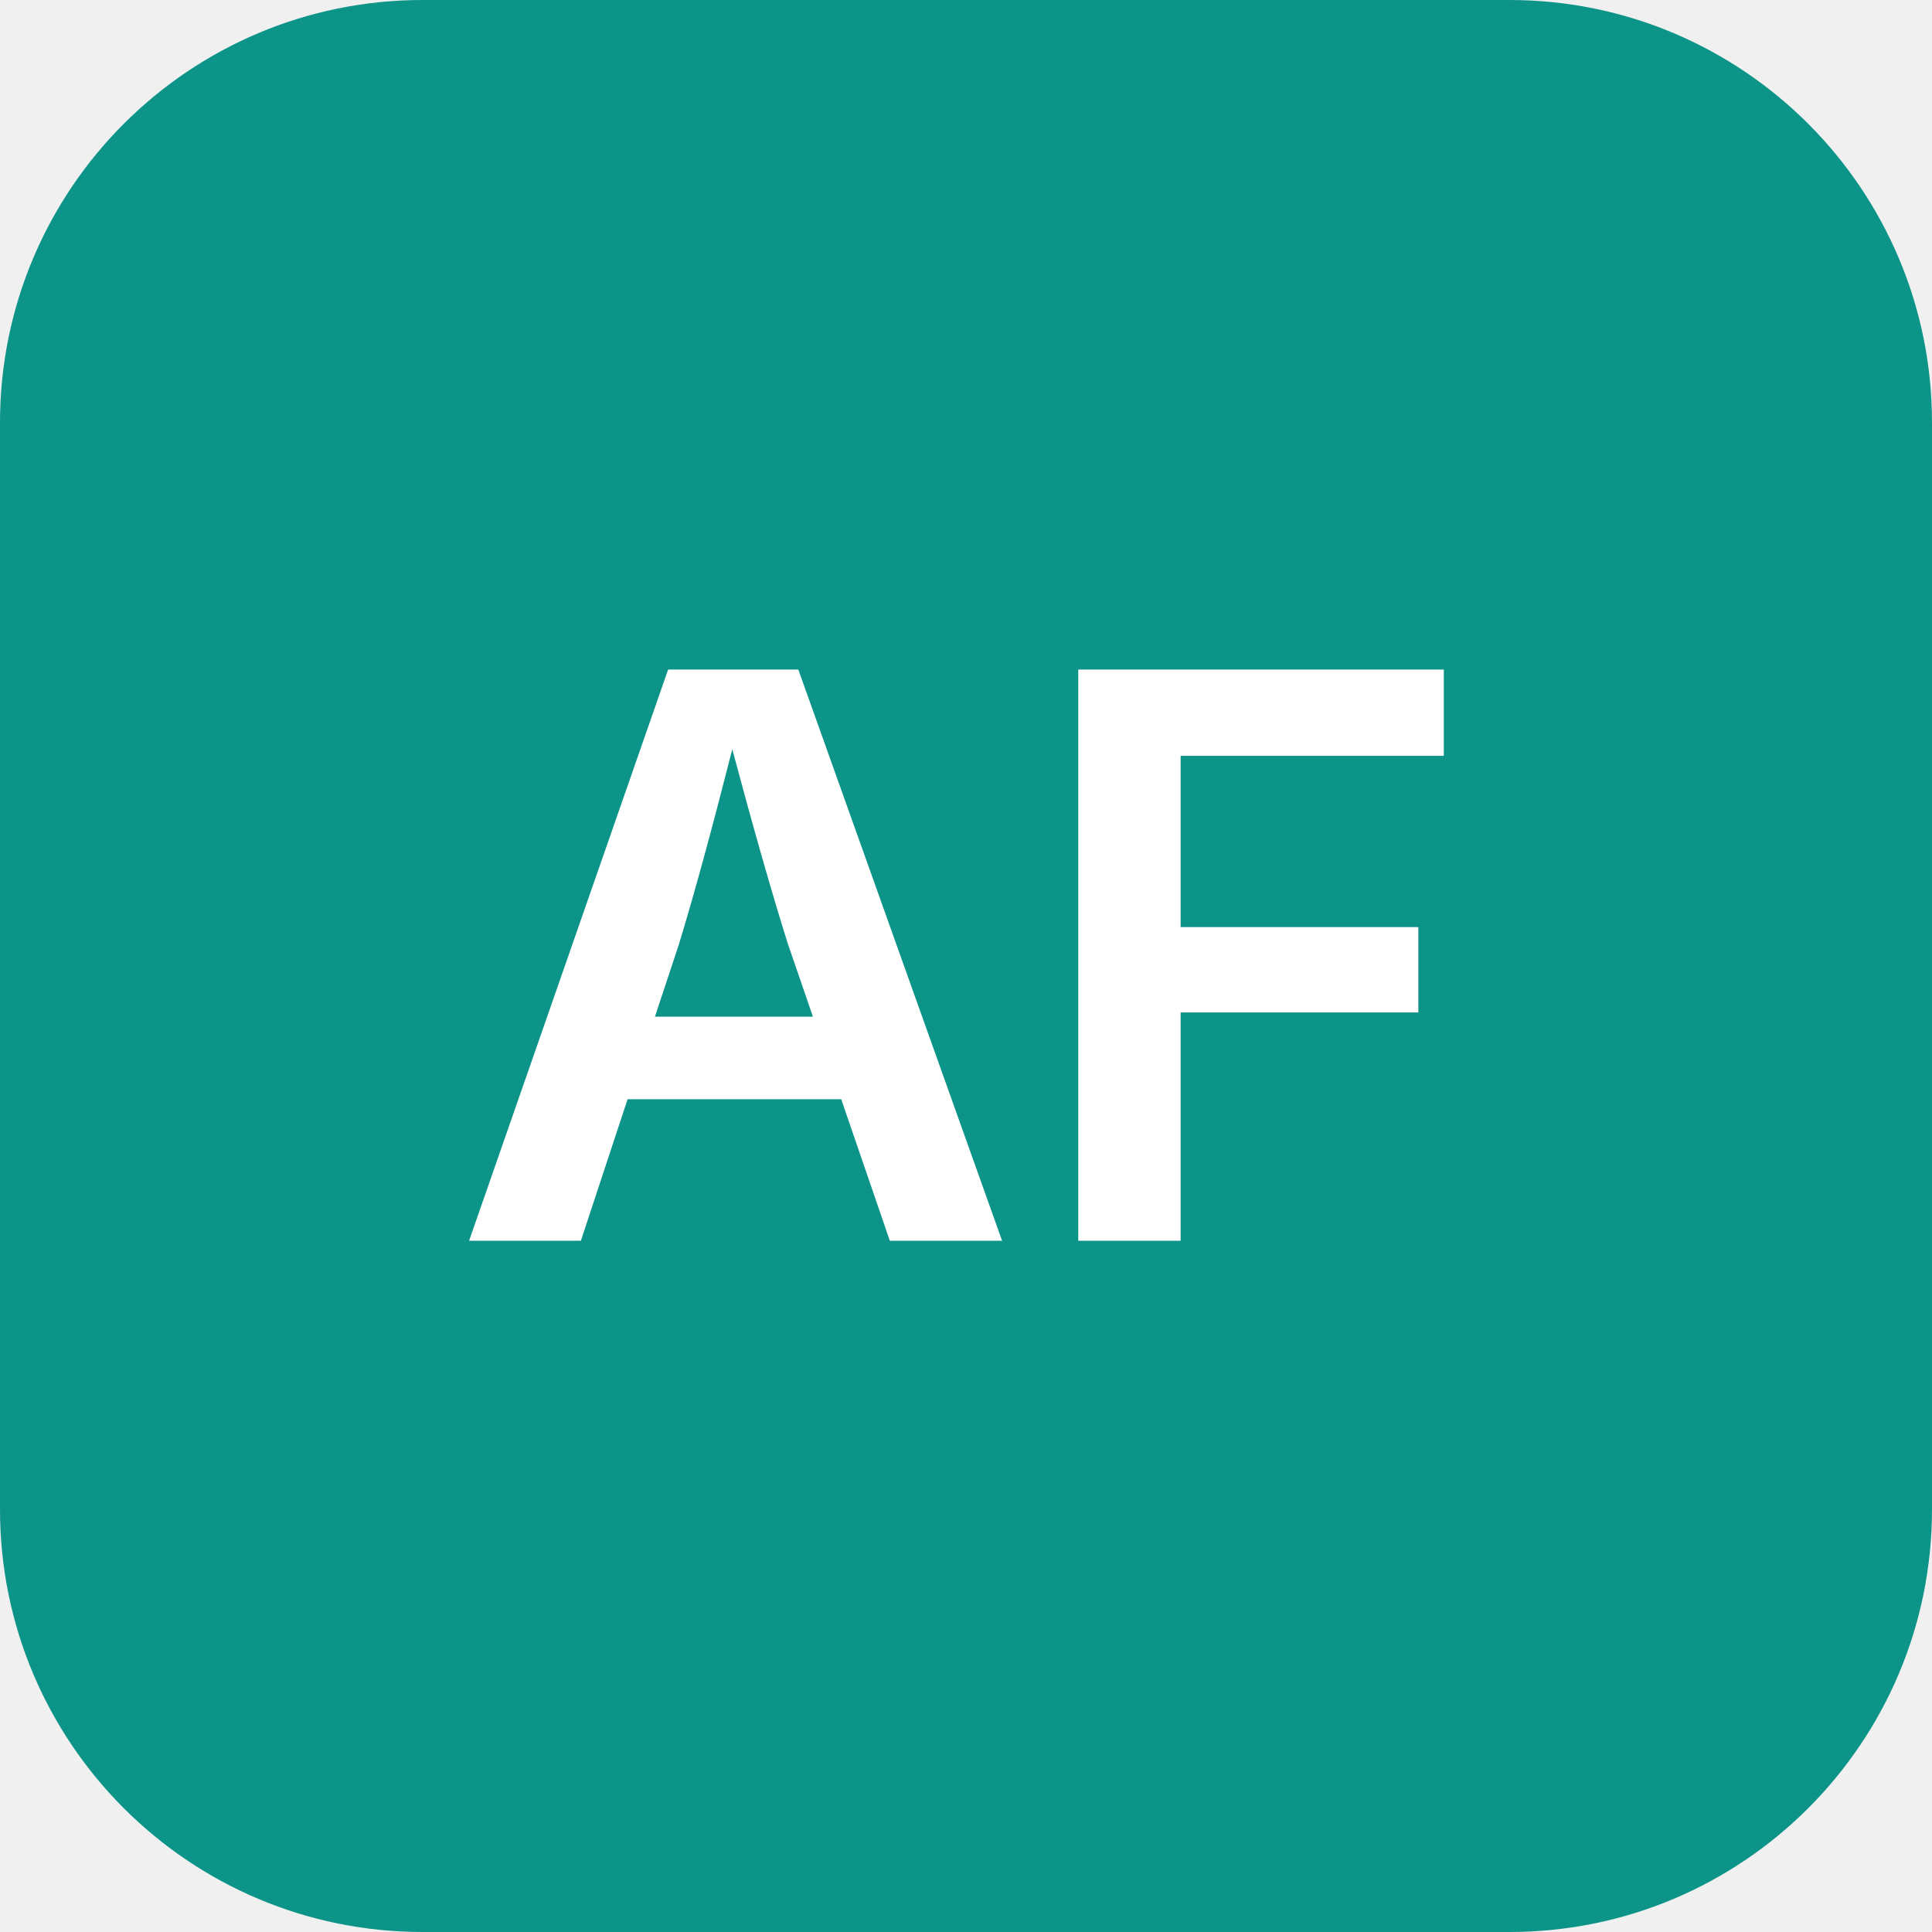
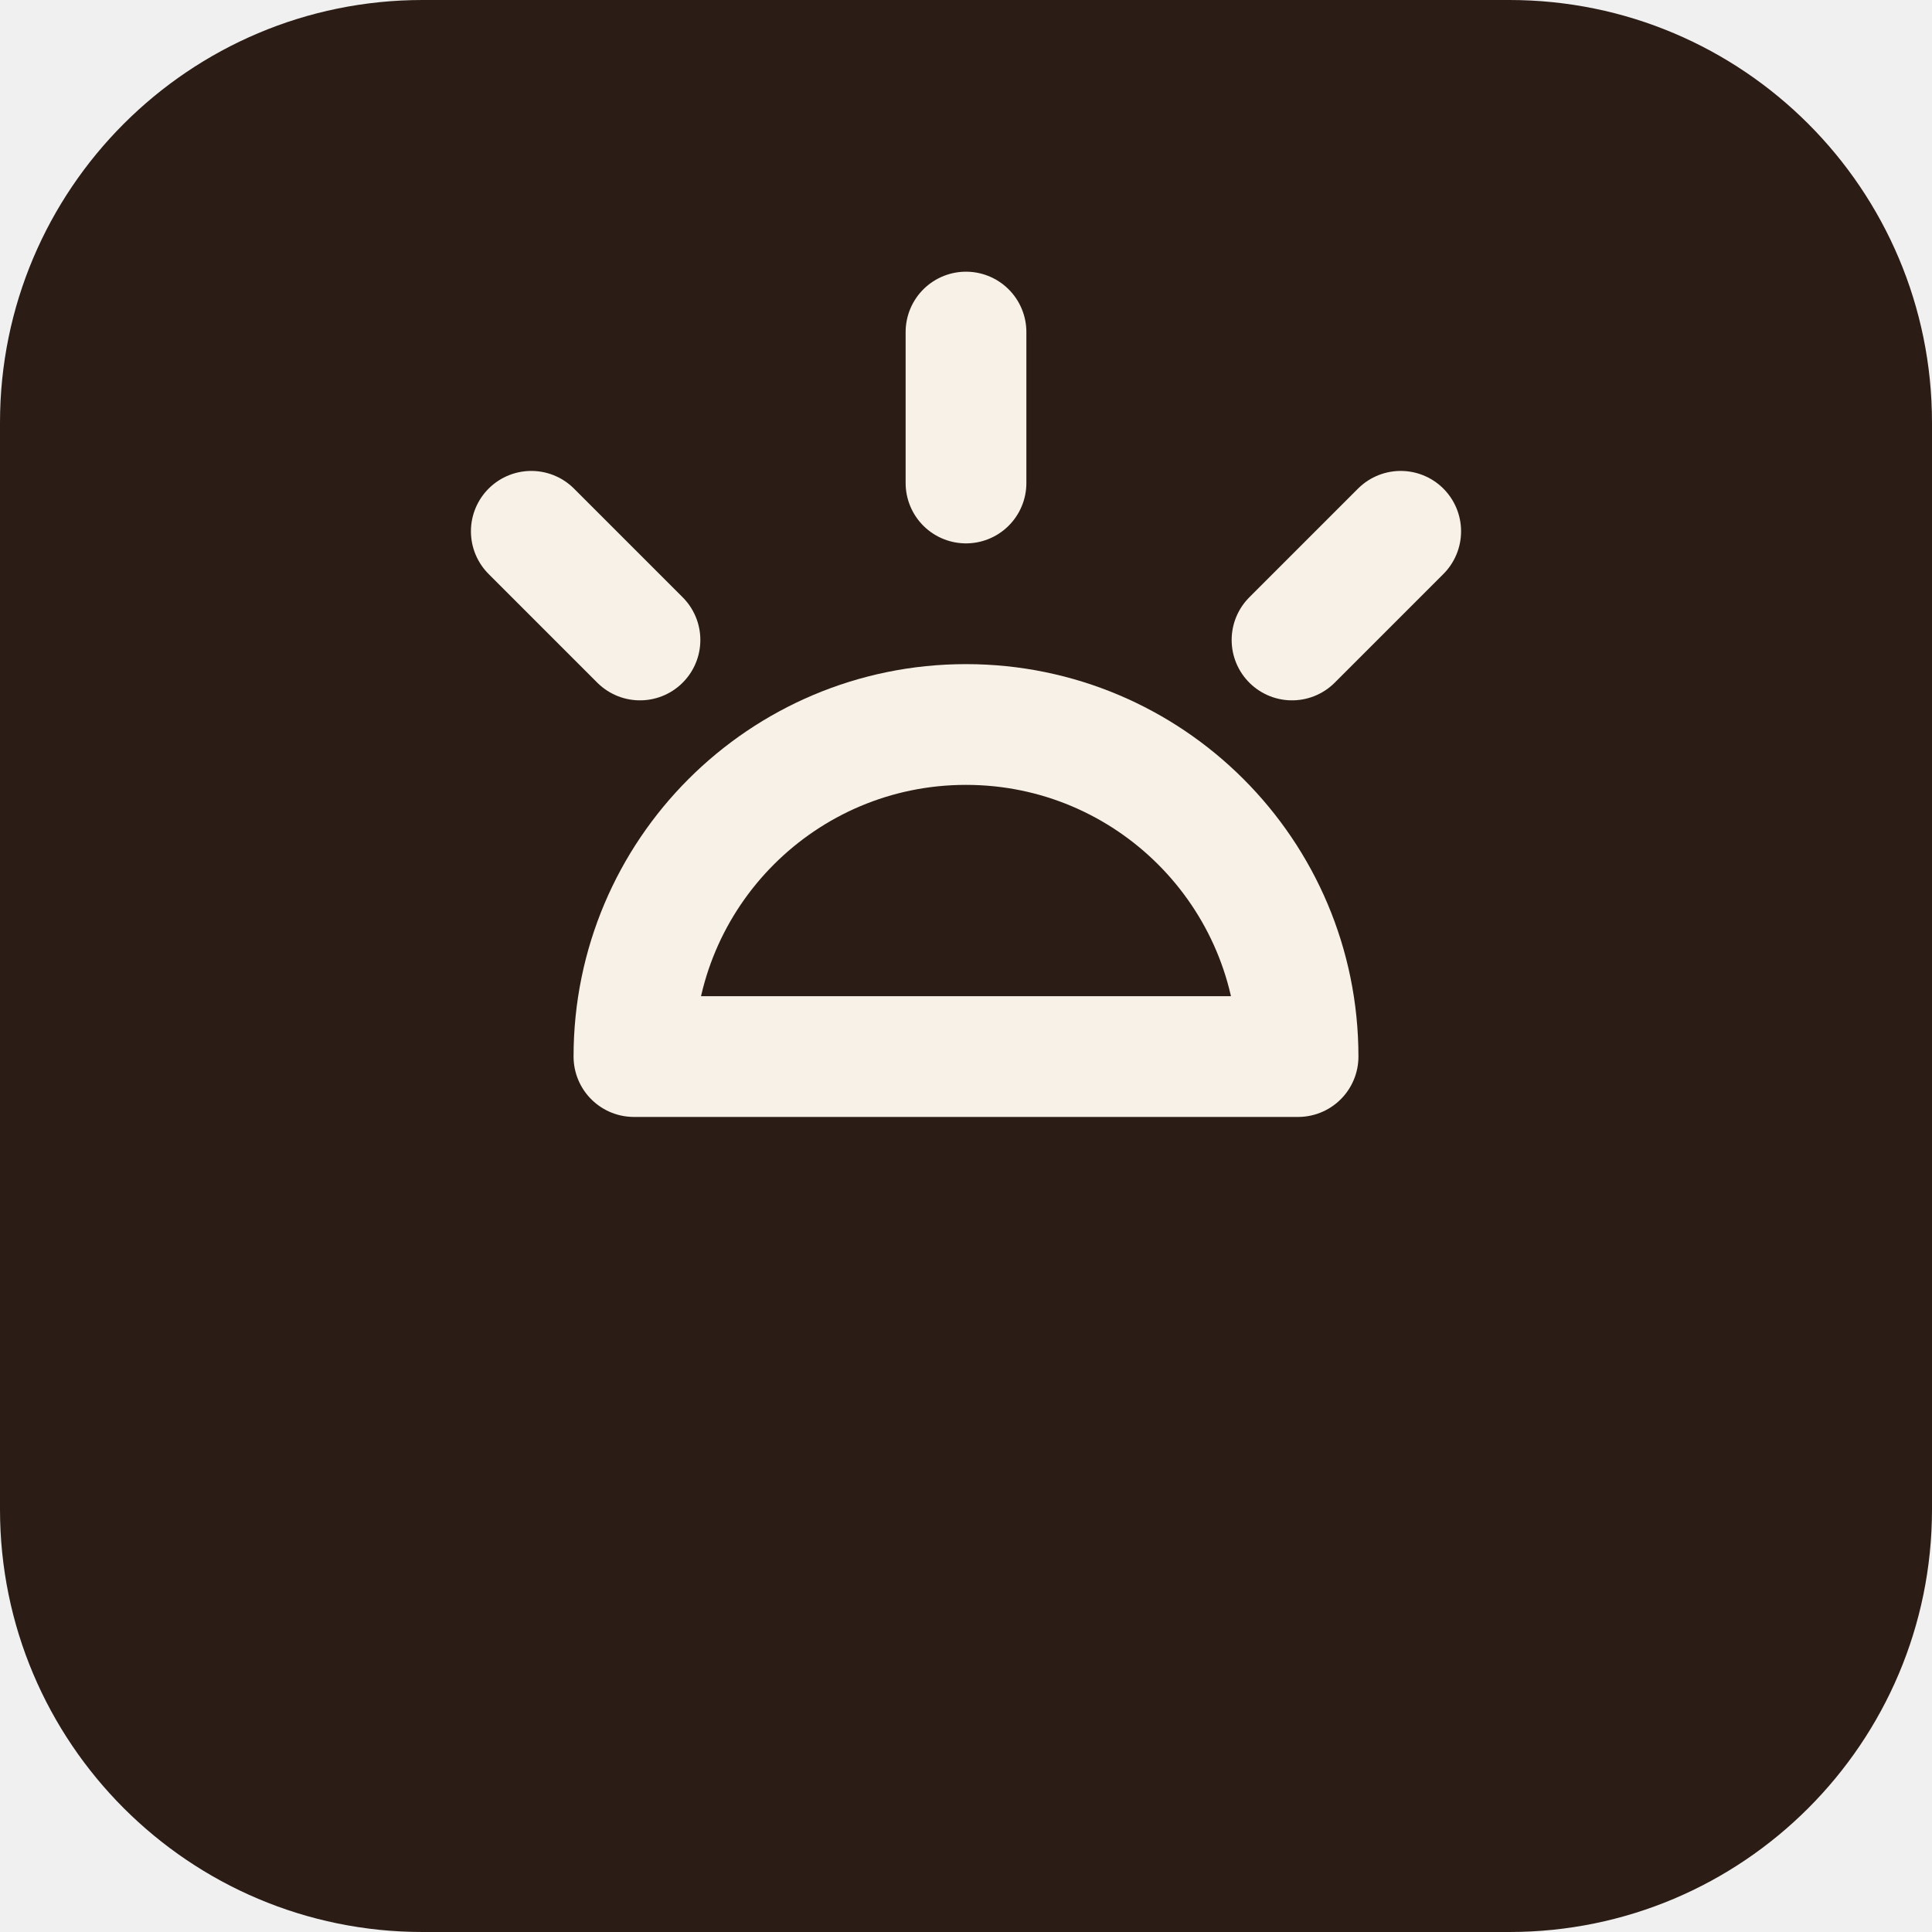
- <svg xmlns="http://www.w3.org/2000/svg" viewBox="0 0 64 64">
-   <rect width="64" height="64" rx="14" fill="#0d9488" />
-   <text x="32" y="32" dy="0.35em" text-anchor="middle" font-family="ui-sans-serif, system-ui, -apple-system, sans-serif" font-size="26" font-weight="600" fill="#ffffff">AF</text>
+ <svg xmlns="http://www.w3.org/2000/svg" viewBox="0 0 32 32" role="img" aria-labelledby="aurora-favicon-title">
+   <rect width="32" height="32" rx="7" fill="#2B1D16" />
+   <g fill="none" stroke="#F7F1E7" stroke-width="2" stroke-linecap="round" stroke-linejoin="round">
+     <path d="M16 12a5.5 5.5 0 0 1 5.5 5.5h-11A5.5 5.5 0 0 1 16 12Z" />
+     <path d="M16 5.5v2.5M8.8 8.8l1.8 1.8M23.2 8.8l-1.8 1.8" />
+   </g>
</svg>
